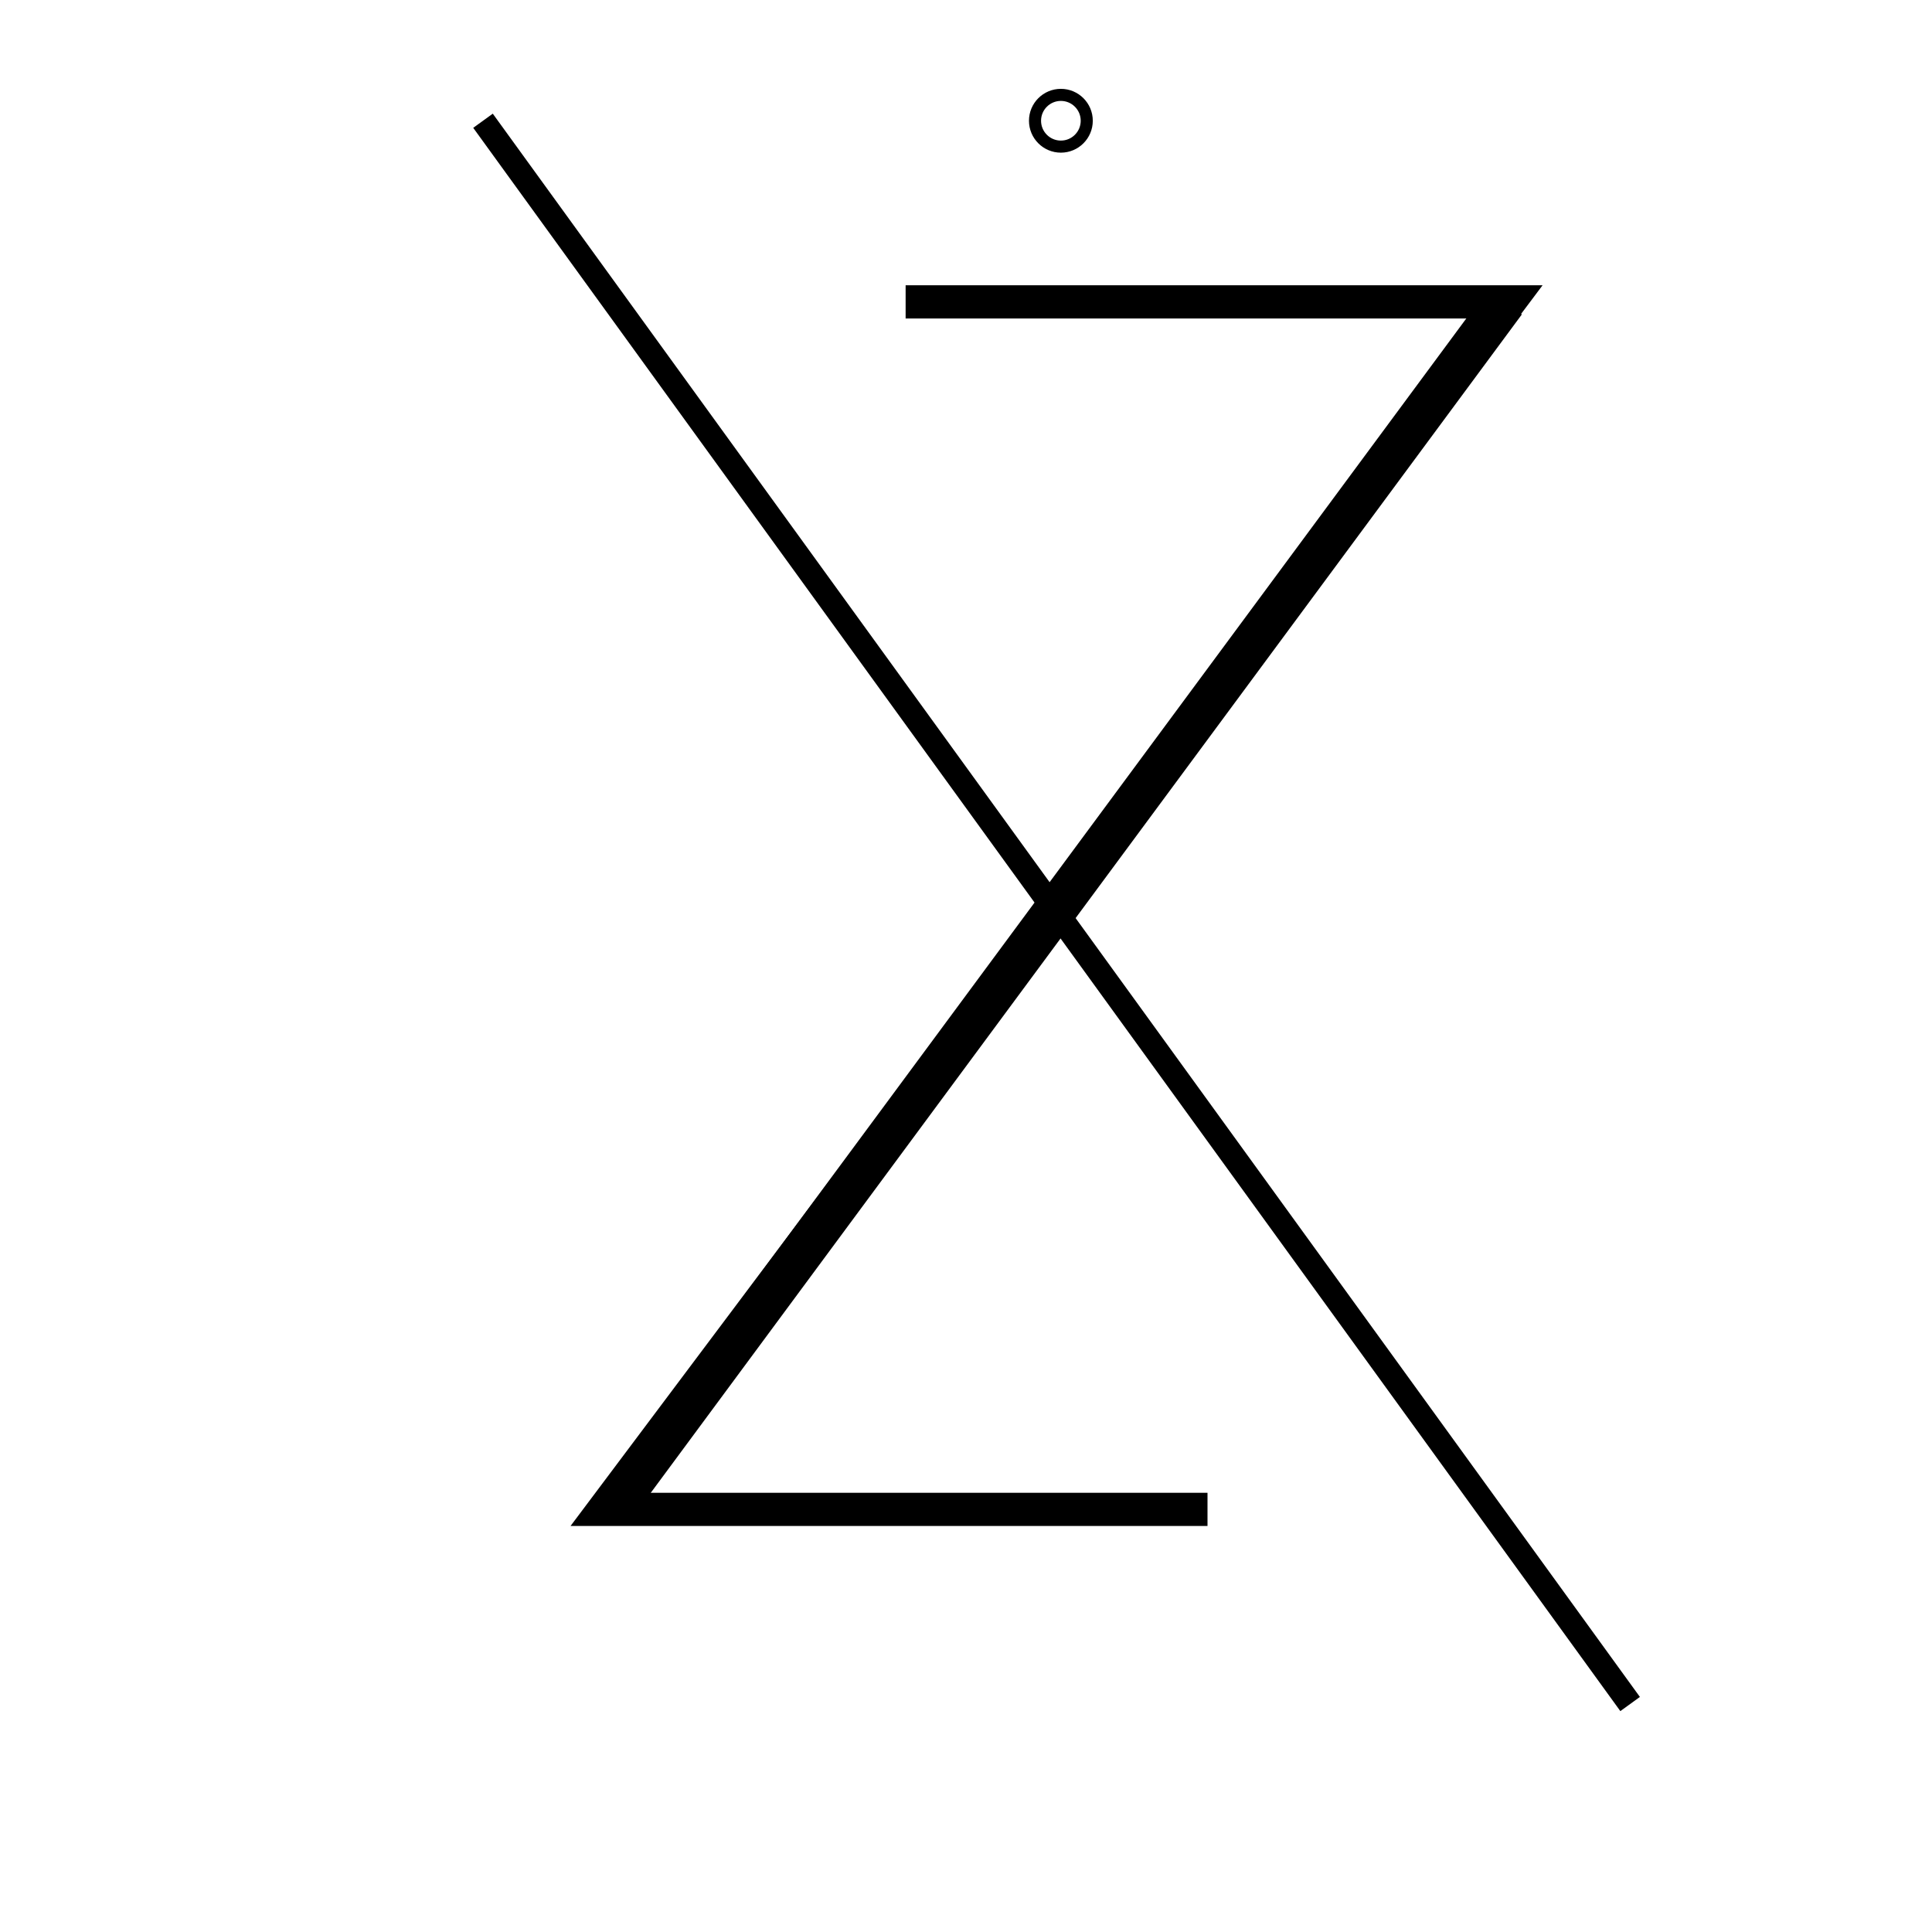
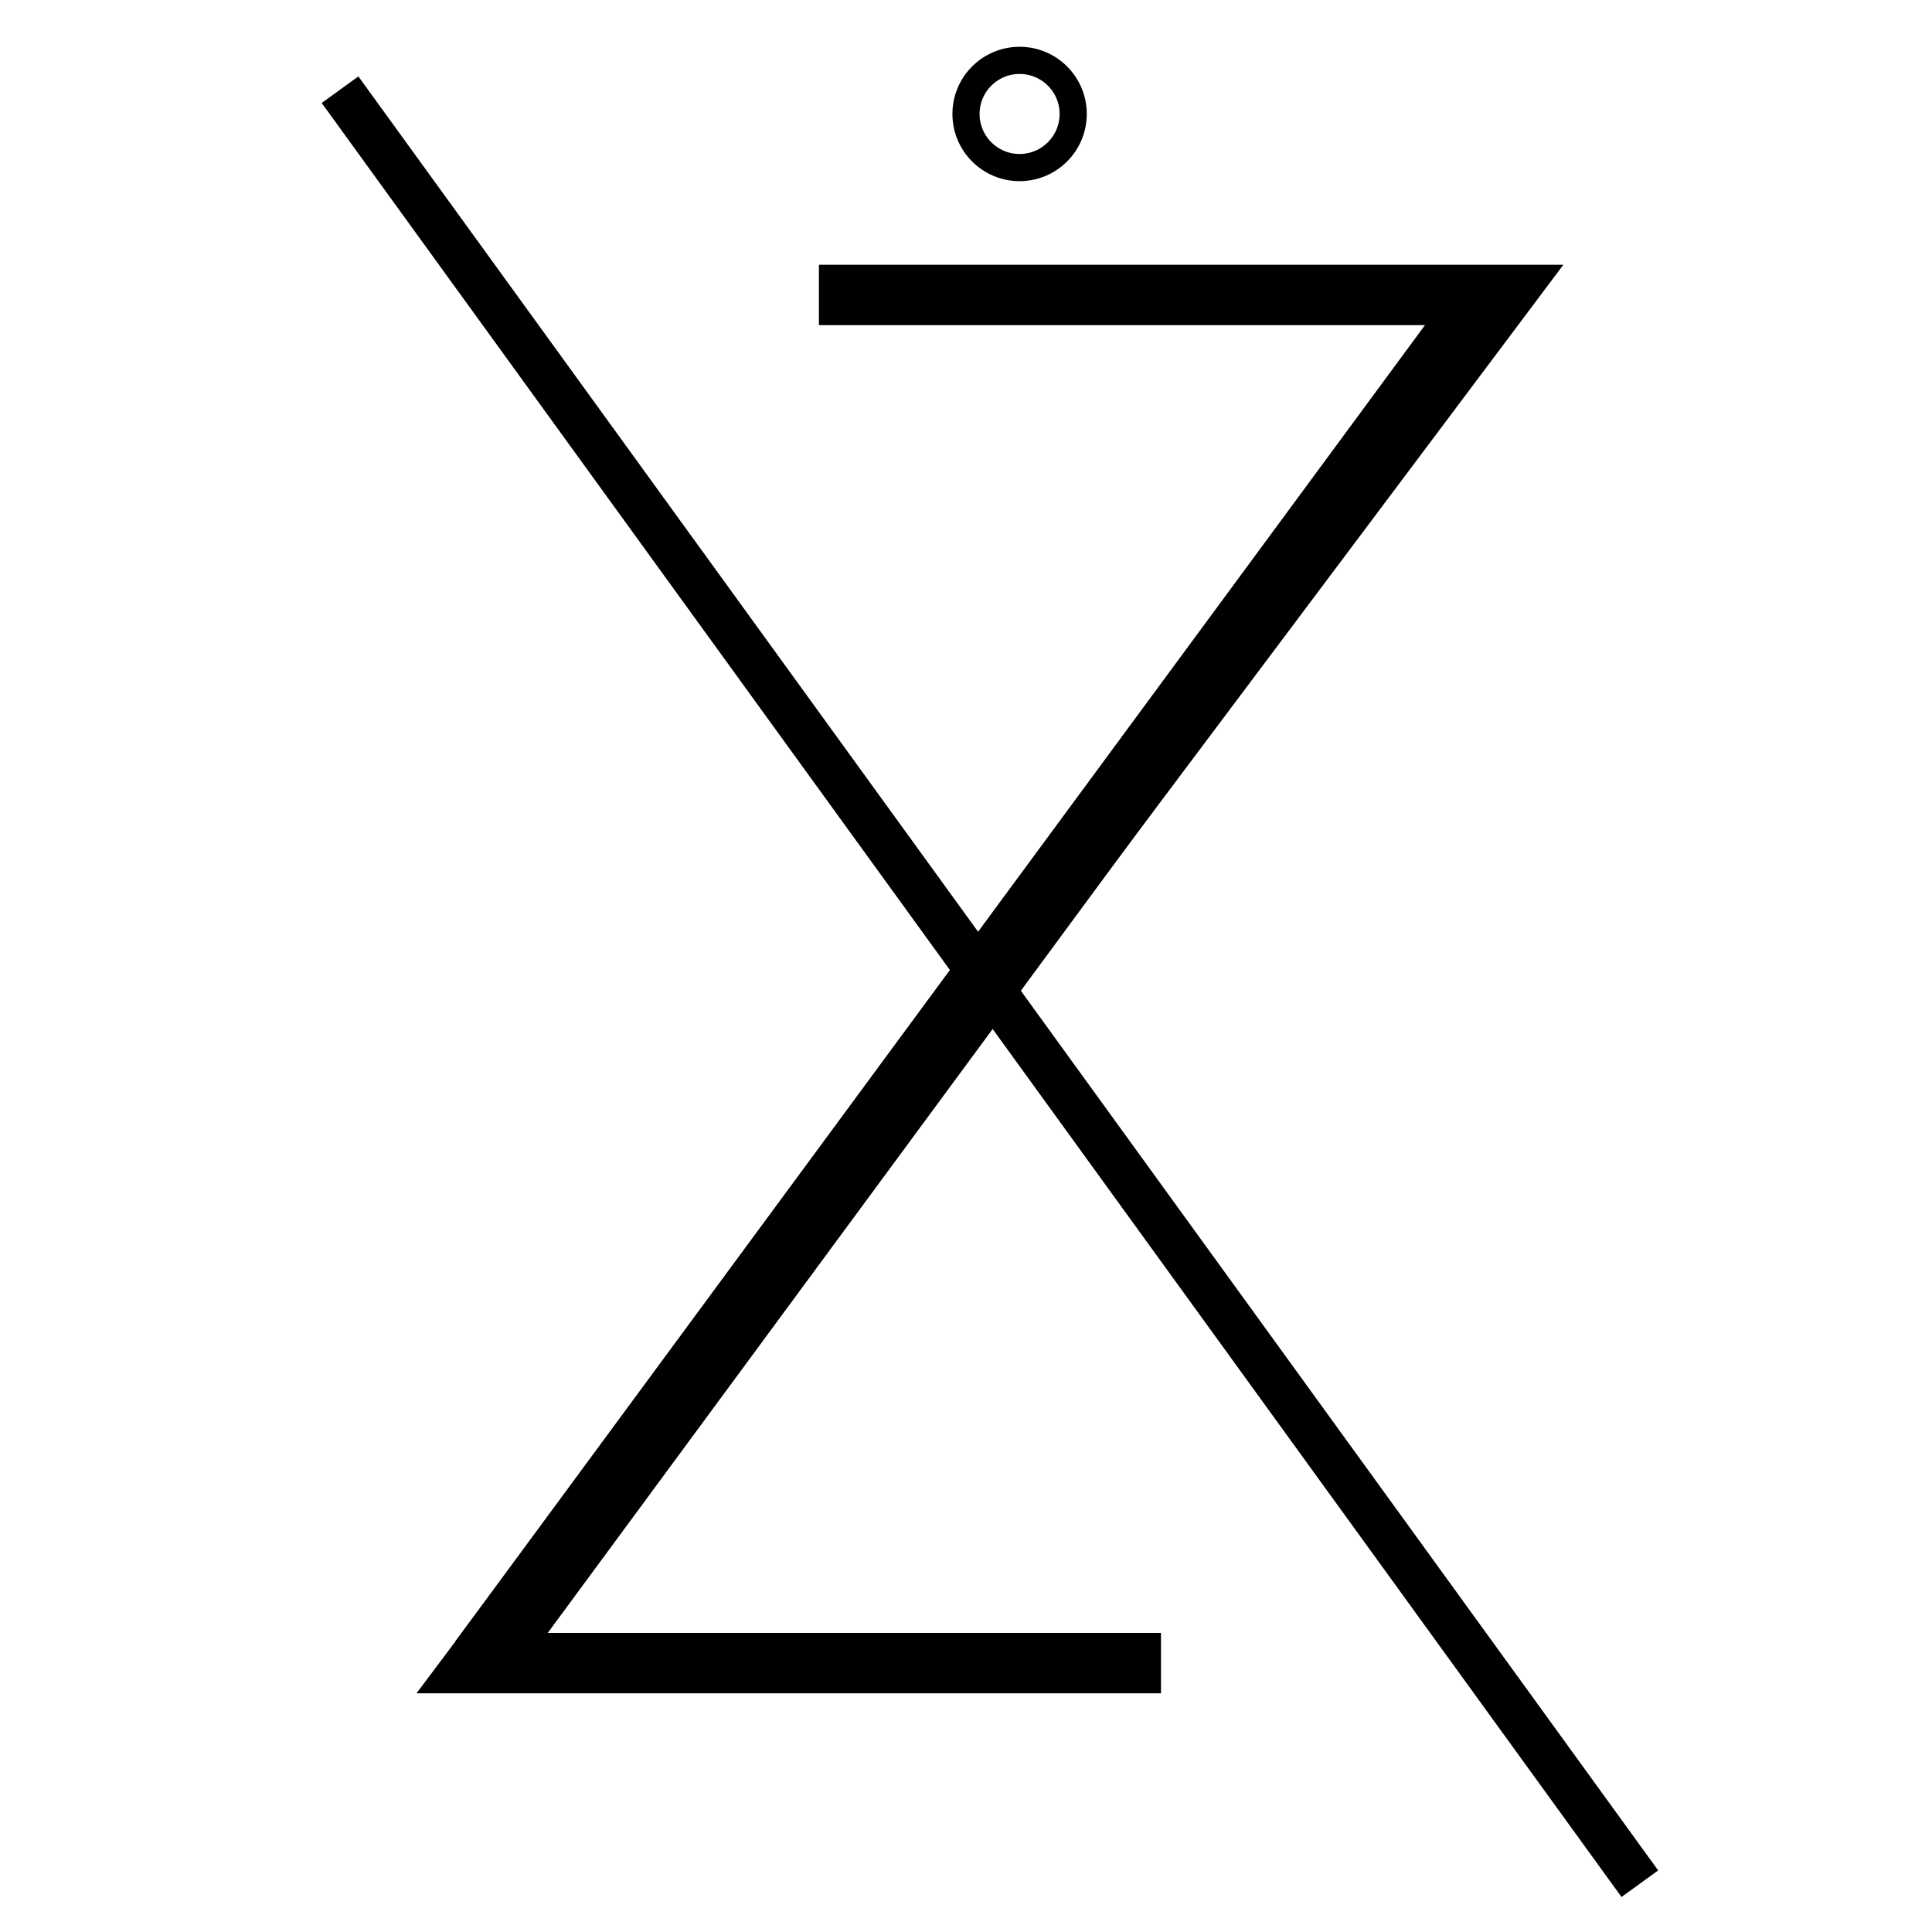
<svg xmlns="http://www.w3.org/2000/svg" xmlns:xlink="http://www.w3.org/1999/xlink" version="1.1" preserveAspectRatio="xMidYMid meet" viewBox="0 0 640 640" width="640" height="640">
  <defs>
-     <path d="M400 500L200 500L500 100L300 100" id="h1ZJiAYFbW" />
-     <path d="M540 564.48L160 40" id="a7OFw1mLU" />
-     <path d="M203 499.75L498.5 100" id="b6lWATRX2o" />
-     <path d="M360 40C360 44.73 356.16 48.57 351.43 48.57C346.7 48.57 342.86 44.73 342.86 40C342.86 35.27 346.7 31.43 351.43 31.43C356.16 31.43 360 35.27 360 40Z" id="e1ySEMpkpW" />
+     <path d="M384.59 550.93L157.97 550.93L497.89 97.7L271.28 97.7" id="c5Ra8UqYF8" />
+     <path d="M355.51 37.75C355.51 47.55 347.55 55.51 337.75 55.51C327.95 55.51 320 47.55 320 37.75C320 27.95 327.95 20 337.75 20C347.55 20 355.51 27.95 355.51 37.75Z" id="eZE7wiM6" />
+     <path d="M543.22 624L112.64 29.71" id="d17cZgpywR" />
+     <path d="M160 550.65L492 100" id="a26EBJL23" />
  </defs>
  <g>
    <g>
      <g>
        <g>
-           <use xlink:href="#h1ZJiAYFbW" opacity="1" fill-opacity="0" stroke="#000000" stroke-width="11" stroke-opacity="1" />
+           <use xlink:href="#c5Ra8UqYF8" opacity="1" fill-opacity="0" stroke="#000000" stroke-width="20" stroke-opacity="1" />
        </g>
      </g>
      <g>
        <g>
-           <use xlink:href="#a7OFw1mLU" opacity="1" fill-opacity="0" stroke="#000000" stroke-width="8" stroke-opacity="1" />
+           <use xlink:href="#eZE7wiM6" opacity="1" fill-opacity="0" stroke="#000000" stroke-width="9" stroke-opacity="1" />
        </g>
      </g>
      <g>
        <g>
-           <use xlink:href="#b6lWATRX2o" opacity="1" fill-opacity="0" stroke="#000000" stroke-width="14" stroke-opacity="1" />
+           <use xlink:href="#d17cZgpywR" opacity="1" fill-opacity="0" stroke="#000000" stroke-width="15" stroke-opacity="1" />
        </g>
      </g>
      <g>
        <g>
-           <use xlink:href="#e1ySEMpkpW" opacity="1" fill-opacity="0" stroke="#000000" stroke-width="4" stroke-opacity="1" />
+           <use xlink:href="#a26EBJL23" opacity="1" fill-opacity="0" stroke="#000000" stroke-width="23" stroke-opacity="1" />
        </g>
      </g>
    </g>
  </g>
</svg>
